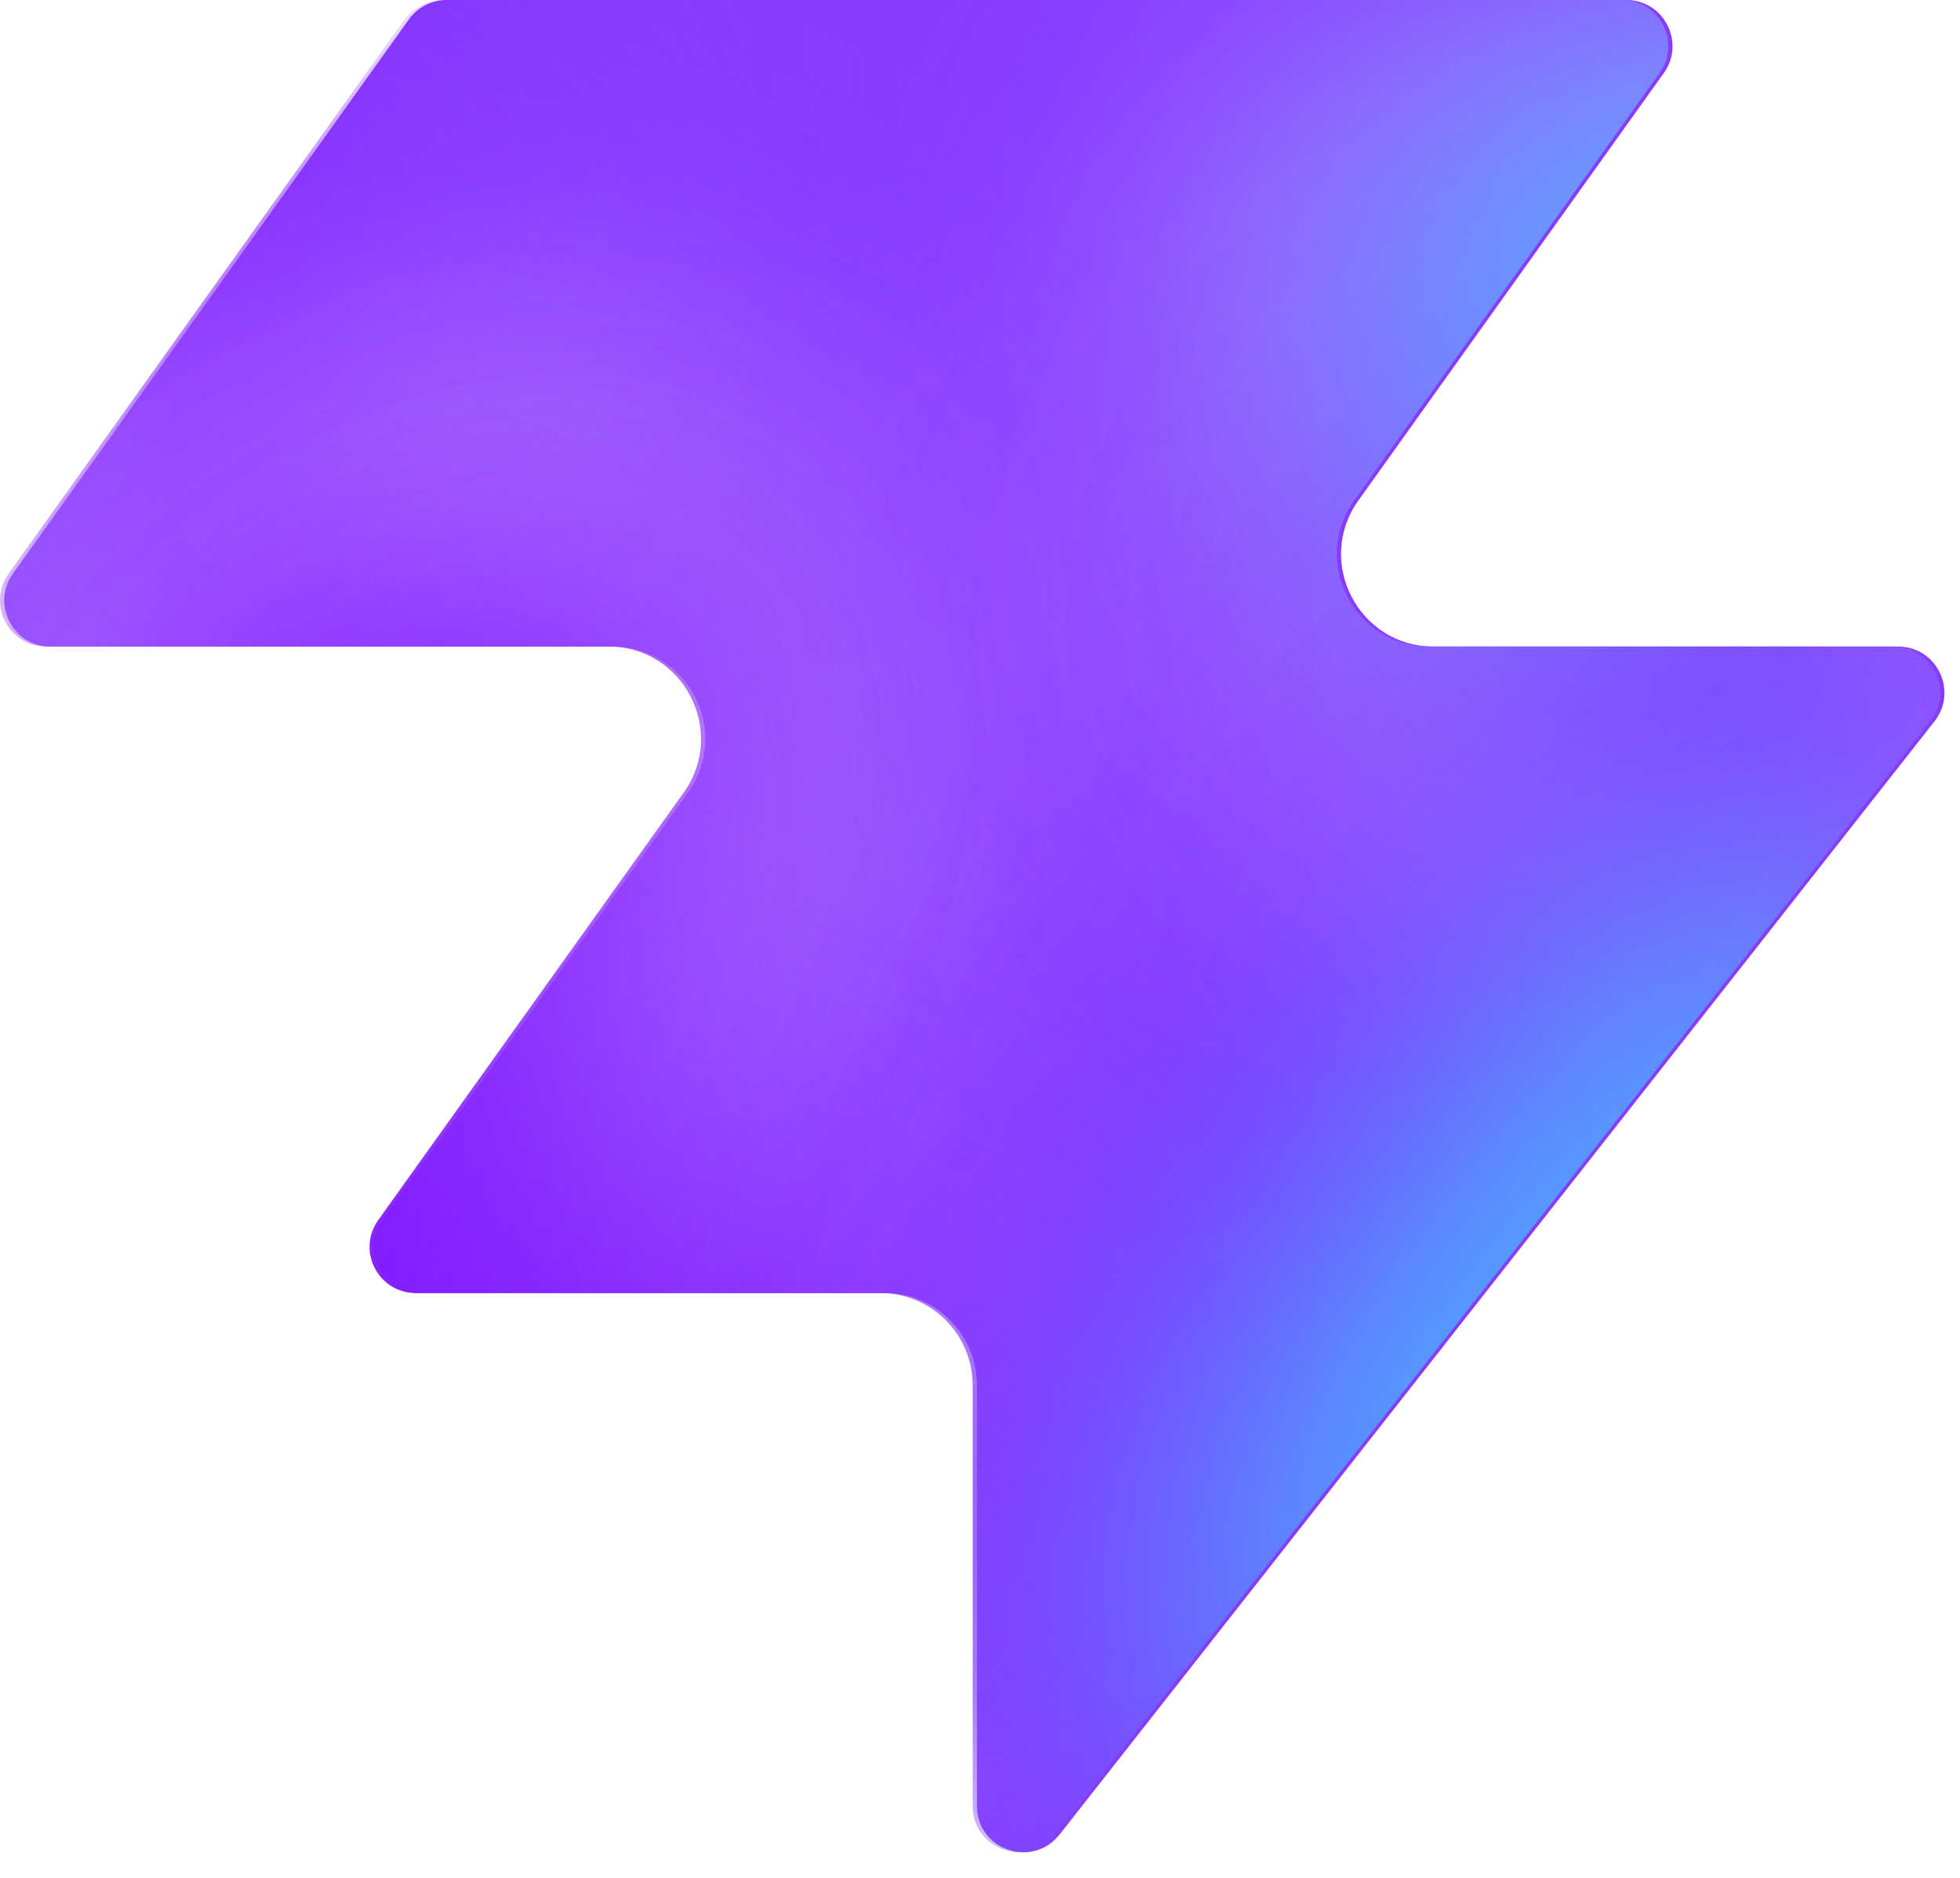
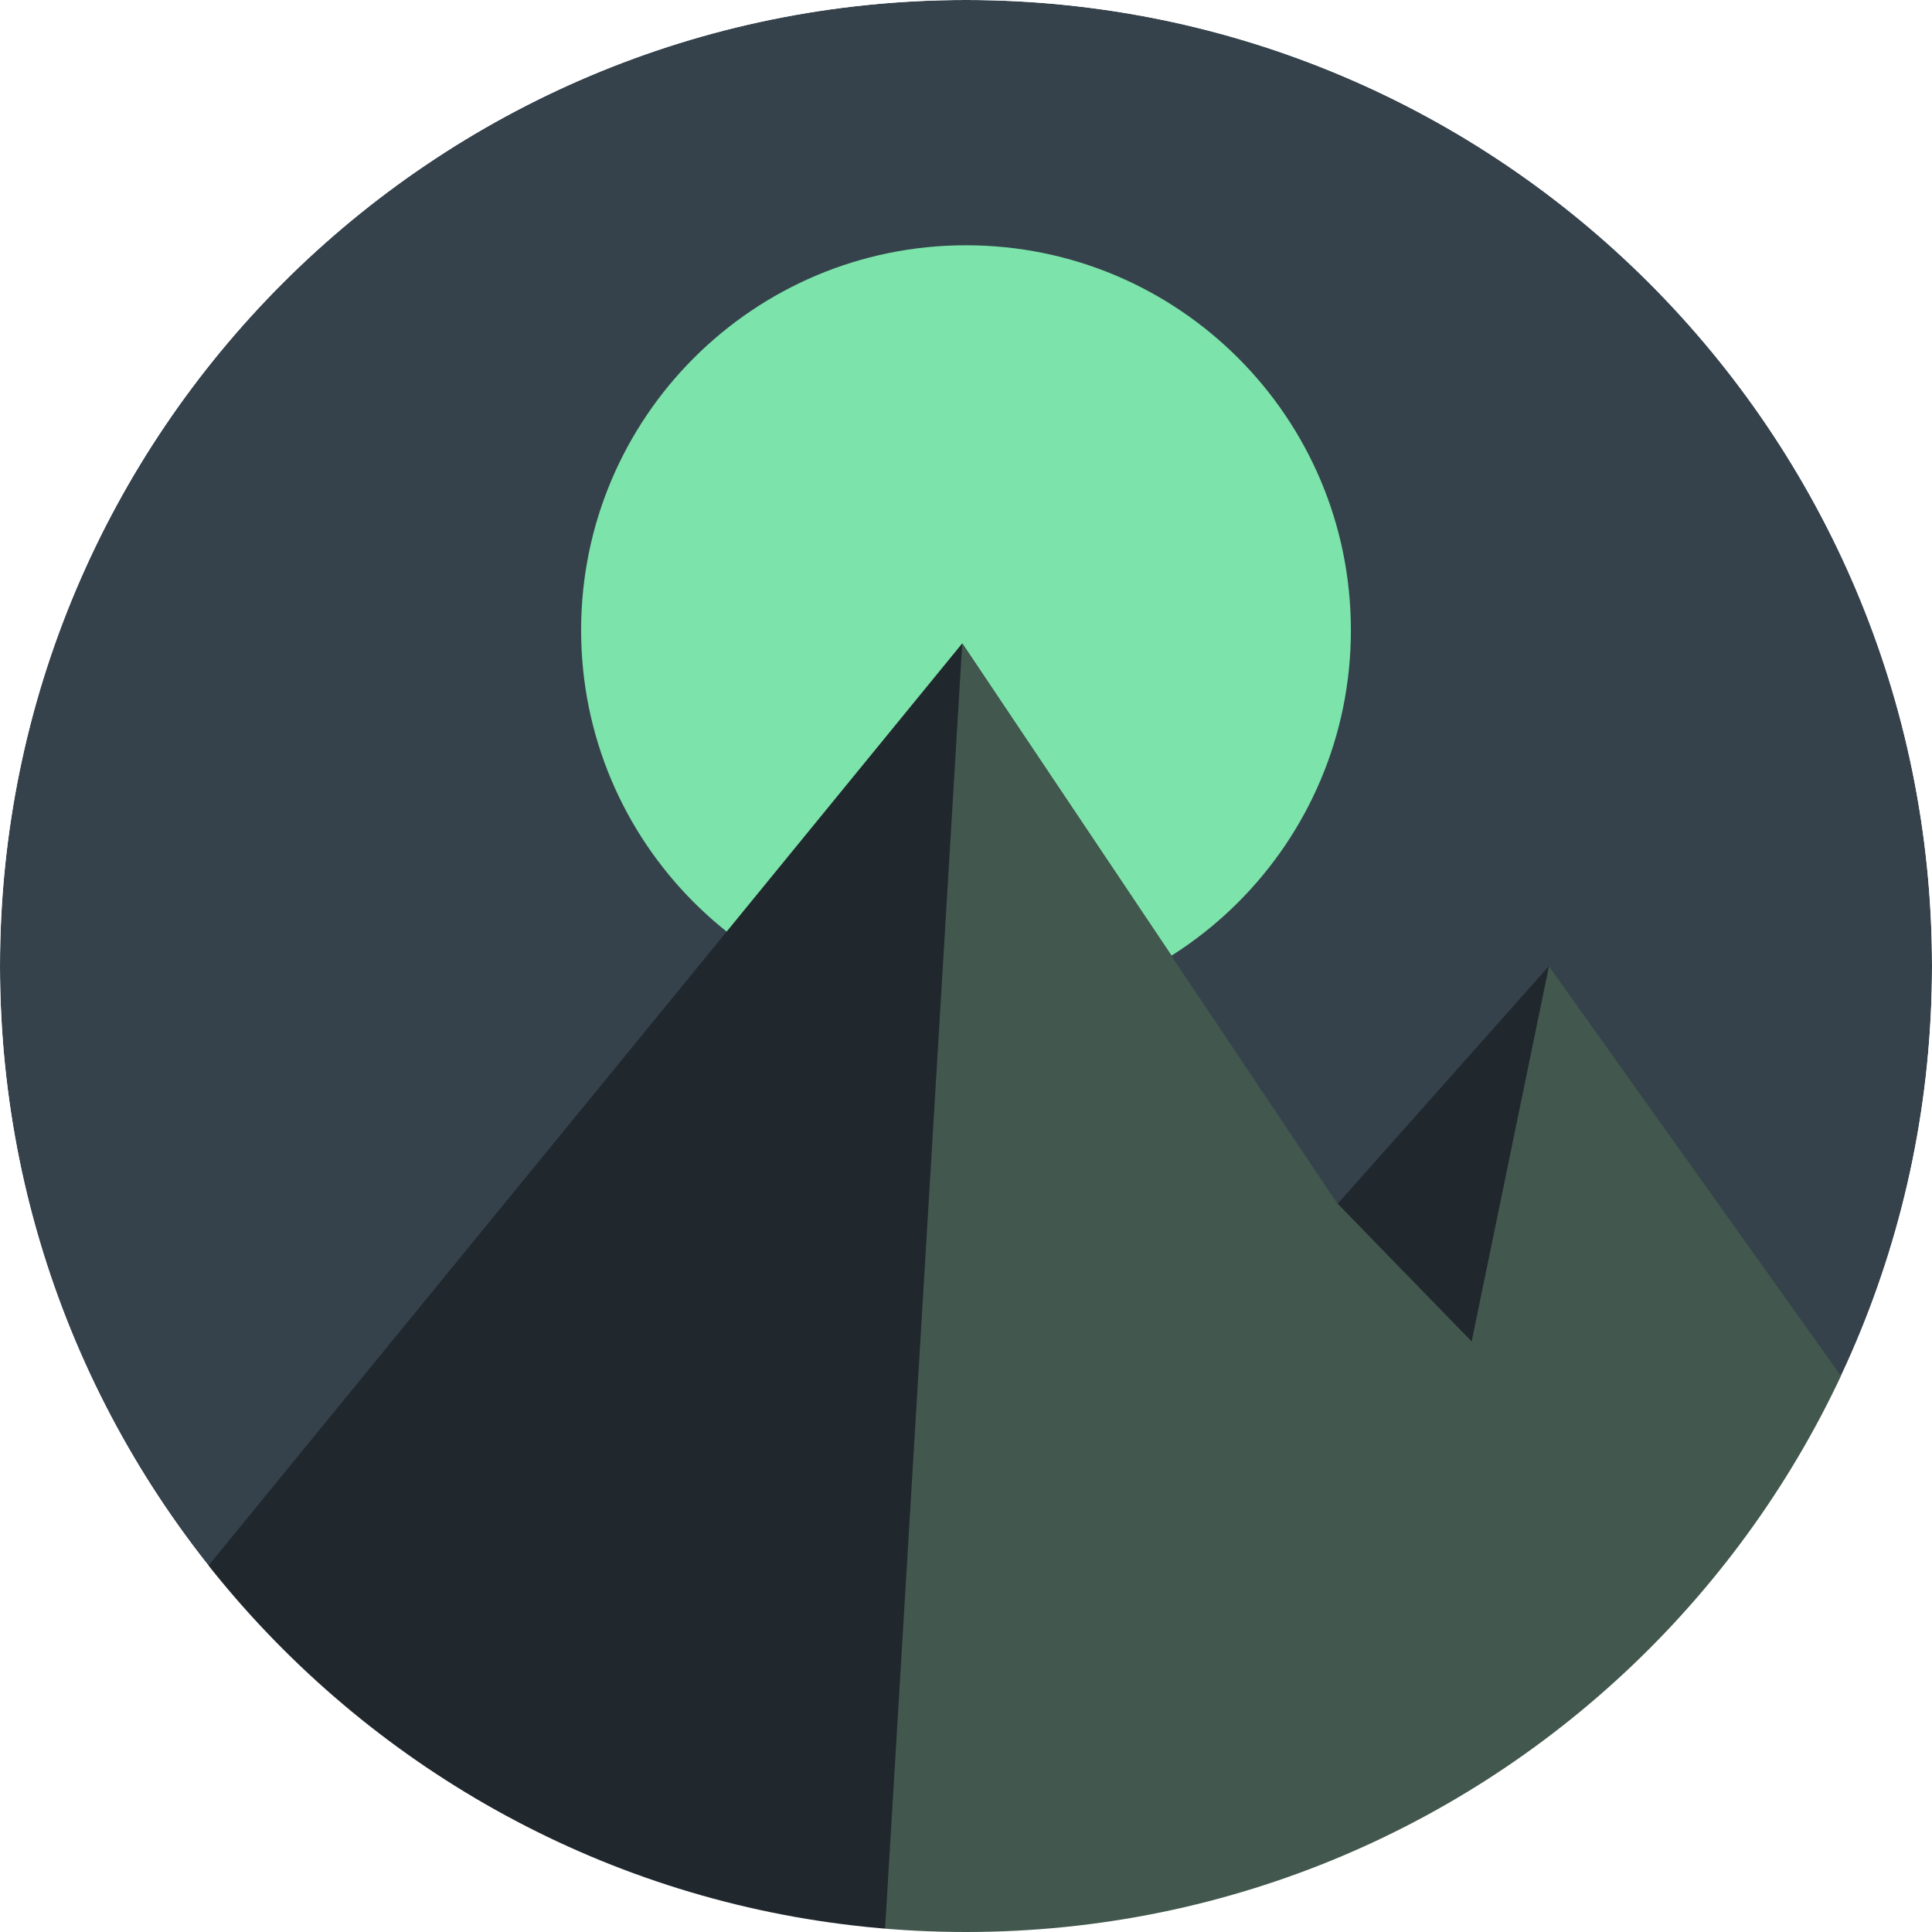
- <svg xmlns="http://www.w3.org/2000/svg" width="48" height="46" fill="none" viewBox="0 0 48 46">
-   <path fill="#863bff" d="M25.946 44.938c-.664.845-2.021.375-2.021-.698V33.937a2.26 2.26 0 0 0-2.262-2.262H10.287c-.92 0-1.456-1.04-.92-1.788l7.48-10.471c1.07-1.497 0-3.578-1.842-3.578H1.237c-.92 0-1.456-1.04-.92-1.788L10.013.474c.214-.297.556-.474.92-.474h28.894c.92 0 1.456 1.04.92 1.788l-7.48 10.471c-1.07 1.498 0 3.579 1.842 3.579h11.377c.943 0 1.473 1.088.89 1.83L25.947 44.94z" style="fill:#863bff;fill:color(display-p3 .525 .23 1);fill-opacity:1" />
-   <mask id="a" width="48" height="46" x="0" y="0" maskUnits="userSpaceOnUse" style="mask-type:alpha">
-     <path fill="#000" d="M25.842 44.938c-.664.844-2.021.375-2.021-.698V33.937a2.26 2.26 0 0 0-2.262-2.262H10.183c-.92 0-1.456-1.04-.92-1.788l7.48-10.471c1.07-1.498 0-3.579-1.842-3.579H1.133c-.92 0-1.456-1.04-.92-1.787L9.91.473c.214-.297.556-.474.92-.474h28.894c.92 0 1.456 1.04.92 1.788l-7.48 10.471c-1.07 1.498 0 3.578 1.842 3.578h11.377c.943 0 1.473 1.088.89 1.832L25.843 44.94z" style="fill:#000;fill-opacity:1" />
+ <svg xmlns="http://www.w3.org/2000/svg" width="512" height="512" viewBox="0 0 512 512" fill="none">
+   <mask id="mask0_sadr3d" style="mask-type:alpha" maskUnits="userSpaceOnUse" x="0" y="0" width="512" height="512">
+     <circle cx="256" cy="256" r="256" fill="#35424C" />
  </mask>
-   <g mask="url(#a)">
-     <g filter="url(#b)">
-       <ellipse cx="5.508" cy="14.704" fill="#ede6ff" rx="5.508" ry="14.704" style="fill:#ede6ff;fill:color(display-p3 .927 .903 1);fill-opacity:1" transform="matrix(.00324 1 1 -.00324 -4.47 31.516)" />
-     </g>
-     <g filter="url(#c)">
-       <ellipse cx="10.399" cy="29.851" fill="#ede6ff" rx="10.399" ry="29.851" style="fill:#ede6ff;fill:color(display-p3 .927 .903 1);fill-opacity:1" transform="matrix(.00324 1 1 -.00324 -39.328 7.883)" />
-     </g>
-     <g filter="url(#d)">
-       <ellipse cx="5.508" cy="30.487" fill="#7e14ff" rx="5.508" ry="30.487" style="fill:#7e14ff;fill:color(display-p3 .492 .077 1);fill-opacity:1" transform="rotate(89.814 -25.913 -14.639)scale(1 -1)" />
-     </g>
-     <g filter="url(#e)">
-       <ellipse cx="5.508" cy="30.599" fill="#7e14ff" rx="5.508" ry="30.599" style="fill:#7e14ff;fill:color(display-p3 .492 .077 1);fill-opacity:1" transform="rotate(89.814 -32.644 -3.334)scale(1 -1)" />
-     </g>
-     <g filter="url(#f)">
-       <ellipse cx="5.508" cy="30.599" fill="#7e14ff" rx="5.508" ry="30.599" style="fill:#7e14ff;fill:color(display-p3 .492 .077 1);fill-opacity:1" transform="matrix(.00324 1 1 -.00324 -34.34 30.47)" />
-     </g>
-     <g filter="url(#g)">
-       <ellipse cx="14.072" cy="22.078" fill="#ede6ff" rx="14.072" ry="22.078" style="fill:#ede6ff;fill:color(display-p3 .927 .903 1);fill-opacity:1" transform="rotate(93.35 24.506 48.493)scale(-1 1)" />
-     </g>
-     <g filter="url(#h)">
-       <ellipse cx="3.47" cy="21.501" fill="#7e14ff" rx="3.47" ry="21.501" style="fill:#7e14ff;fill:color(display-p3 .492 .077 1);fill-opacity:1" transform="rotate(89.009 28.708 47.59)scale(-1 1)" />
-     </g>
-     <g filter="url(#i)">
-       <ellipse cx="3.47" cy="21.501" fill="#7e14ff" rx="3.47" ry="21.501" style="fill:#7e14ff;fill:color(display-p3 .492 .077 1);fill-opacity:1" transform="rotate(89.009 28.708 47.59)scale(-1 1)" />
-     </g>
-     <g filter="url(#j)">
-       <ellipse cx=".387" cy="8.972" fill="#7e14ff" rx="4.407" ry="29.108" style="fill:#7e14ff;fill:color(display-p3 .492 .077 1);fill-opacity:1" transform="rotate(39.51 .387 8.972)" />
-     </g>
-     <g filter="url(#k)">
-       <ellipse cx="47.523" cy="-6.092" fill="#7e14ff" rx="4.407" ry="29.108" style="fill:#7e14ff;fill:color(display-p3 .492 .077 1);fill-opacity:1" transform="rotate(37.892 47.523 -6.092)" />
-     </g>
-     <g filter="url(#l)">
-       <ellipse cx="41.412" cy="6.333" fill="#47bfff" rx="5.971" ry="9.665" style="fill:#47bfff;fill:color(display-p3 .28 .748 1);fill-opacity:1" transform="rotate(37.892 41.412 6.333)" />
-     </g>
-     <g filter="url(#m)">
-       <ellipse cx="-1.879" cy="38.332" fill="#7e14ff" rx="4.407" ry="29.108" style="fill:#7e14ff;fill:color(display-p3 .492 .077 1);fill-opacity:1" transform="rotate(37.892 -1.88 38.332)" />
-     </g>
-     <g filter="url(#n)">
-       <ellipse cx="-1.879" cy="38.332" fill="#7e14ff" rx="4.407" ry="29.108" style="fill:#7e14ff;fill:color(display-p3 .492 .077 1);fill-opacity:1" transform="rotate(37.892 -1.88 38.332)" />
-     </g>
-     <g filter="url(#o)">
-       <ellipse cx="35.651" cy="29.907" fill="#7e14ff" rx="4.407" ry="29.108" style="fill:#7e14ff;fill:color(display-p3 .492 .077 1);fill-opacity:1" transform="rotate(37.892 35.651 29.907)" />
-     </g>
-     <g filter="url(#p)">
-       <ellipse cx="38.418" cy="32.4" fill="#47bfff" rx="5.971" ry="15.297" style="fill:#47bfff;fill:color(display-p3 .28 .748 1);fill-opacity:1" transform="rotate(37.892 38.418 32.4)" />
-     </g>
+   <g mask="url(#mask0_sadr3d)">
+     <circle cx="256" cy="256" r="256" fill="#35424C" />
+     <circle cx="256" cy="167" r="102" fill="#7CE3AA" />
+     <path d="M508.5 393.5L410.5 256L354.5 319L255 170.5L0 482.5V512H508.5V393.5Z" fill="#20272D" />
+     <path d="M234.5 512L255 170.5L354.5 319L390 355.5L410.5 256L508.5 393.5V512H234.5Z" fill="#42574D" />
  </g>
-   <defs>
-     <filter id="b" width="60.045" height="41.654" x="-19.77" y="16.149" color-interpolation-filters="sRGB" filterUnits="userSpaceOnUse">
-       <feFlood flood-opacity="0" result="BackgroundImageFix" />
-       <feBlend in="SourceGraphic" in2="BackgroundImageFix" result="shape" />
-       <feGaussianBlur result="effect1_foregroundBlur_2002_17158" stdDeviation="7.659" />
-     </filter>
-     <filter id="c" width="90.34" height="51.437" x="-54.613" y="-7.533" color-interpolation-filters="sRGB" filterUnits="userSpaceOnUse">
-       <feFlood flood-opacity="0" result="BackgroundImageFix" />
-       <feBlend in="SourceGraphic" in2="BackgroundImageFix" result="shape" />
-       <feGaussianBlur result="effect1_foregroundBlur_2002_17158" stdDeviation="7.659" />
-     </filter>
-     <filter id="d" width="79.355" height="29.4" x="-49.64" y="2.03" color-interpolation-filters="sRGB" filterUnits="userSpaceOnUse">
-       <feFlood flood-opacity="0" result="BackgroundImageFix" />
-       <feBlend in="SourceGraphic" in2="BackgroundImageFix" result="shape" />
-       <feGaussianBlur result="effect1_foregroundBlur_2002_17158" stdDeviation="4.596" />
-     </filter>
-     <filter id="e" width="79.579" height="29.4" x="-45.045" y="20.029" color-interpolation-filters="sRGB" filterUnits="userSpaceOnUse">
-       <feFlood flood-opacity="0" result="BackgroundImageFix" />
-       <feBlend in="SourceGraphic" in2="BackgroundImageFix" result="shape" />
-       <feGaussianBlur result="effect1_foregroundBlur_2002_17158" stdDeviation="4.596" />
-     </filter>
-     <filter id="f" width="79.579" height="29.4" x="-43.513" y="21.178" color-interpolation-filters="sRGB" filterUnits="userSpaceOnUse">
-       <feFlood flood-opacity="0" result="BackgroundImageFix" />
-       <feBlend in="SourceGraphic" in2="BackgroundImageFix" result="shape" />
-       <feGaussianBlur result="effect1_foregroundBlur_2002_17158" stdDeviation="4.596" />
-     </filter>
-     <filter id="g" width="74.749" height="58.852" x="15.756" y="-17.901" color-interpolation-filters="sRGB" filterUnits="userSpaceOnUse">
-       <feFlood flood-opacity="0" result="BackgroundImageFix" />
-       <feBlend in="SourceGraphic" in2="BackgroundImageFix" result="shape" />
-       <feGaussianBlur result="effect1_foregroundBlur_2002_17158" stdDeviation="7.659" />
-     </filter>
-     <filter id="h" width="61.377" height="25.362" x="23.548" y="2.284" color-interpolation-filters="sRGB" filterUnits="userSpaceOnUse">
-       <feFlood flood-opacity="0" result="BackgroundImageFix" />
-       <feBlend in="SourceGraphic" in2="BackgroundImageFix" result="shape" />
-       <feGaussianBlur result="effect1_foregroundBlur_2002_17158" stdDeviation="4.596" />
-     </filter>
-     <filter id="i" width="61.377" height="25.362" x="23.548" y="2.284" color-interpolation-filters="sRGB" filterUnits="userSpaceOnUse">
-       <feFlood flood-opacity="0" result="BackgroundImageFix" />
-       <feBlend in="SourceGraphic" in2="BackgroundImageFix" result="shape" />
-       <feGaussianBlur result="effect1_foregroundBlur_2002_17158" stdDeviation="4.596" />
-     </filter>
-     <filter id="j" width="56.045" height="63.649" x="-27.636" y="-22.853" color-interpolation-filters="sRGB" filterUnits="userSpaceOnUse">
-       <feFlood flood-opacity="0" result="BackgroundImageFix" />
-       <feBlend in="SourceGraphic" in2="BackgroundImageFix" result="shape" />
-       <feGaussianBlur result="effect1_foregroundBlur_2002_17158" stdDeviation="4.596" />
-     </filter>
-     <filter id="k" width="54.814" height="64.646" x="20.116" y="-38.415" color-interpolation-filters="sRGB" filterUnits="userSpaceOnUse">
-       <feFlood flood-opacity="0" result="BackgroundImageFix" />
-       <feBlend in="SourceGraphic" in2="BackgroundImageFix" result="shape" />
-       <feGaussianBlur result="effect1_foregroundBlur_2002_17158" stdDeviation="4.596" />
-     </filter>
-     <filter id="l" width="33.541" height="35.313" x="24.641" y="-11.323" color-interpolation-filters="sRGB" filterUnits="userSpaceOnUse">
-       <feFlood flood-opacity="0" result="BackgroundImageFix" />
-       <feBlend in="SourceGraphic" in2="BackgroundImageFix" result="shape" />
-       <feGaussianBlur result="effect1_foregroundBlur_2002_17158" stdDeviation="4.596" />
-     </filter>
-     <filter id="m" width="54.814" height="64.646" x="-29.286" y="6.009" color-interpolation-filters="sRGB" filterUnits="userSpaceOnUse">
-       <feFlood flood-opacity="0" result="BackgroundImageFix" />
-       <feBlend in="SourceGraphic" in2="BackgroundImageFix" result="shape" />
-       <feGaussianBlur result="effect1_foregroundBlur_2002_17158" stdDeviation="4.596" />
-     </filter>
-     <filter id="n" width="54.814" height="64.646" x="-29.286" y="6.009" color-interpolation-filters="sRGB" filterUnits="userSpaceOnUse">
-       <feFlood flood-opacity="0" result="BackgroundImageFix" />
-       <feBlend in="SourceGraphic" in2="BackgroundImageFix" result="shape" />
-       <feGaussianBlur result="effect1_foregroundBlur_2002_17158" stdDeviation="4.596" />
-     </filter>
-     <filter id="o" width="54.814" height="64.646" x="8.244" y="-2.416" color-interpolation-filters="sRGB" filterUnits="userSpaceOnUse">
-       <feFlood flood-opacity="0" result="BackgroundImageFix" />
-       <feBlend in="SourceGraphic" in2="BackgroundImageFix" result="shape" />
-       <feGaussianBlur result="effect1_foregroundBlur_2002_17158" stdDeviation="4.596" />
-     </filter>
-     <filter id="p" width="39.409" height="43.623" x="18.713" y="10.588" color-interpolation-filters="sRGB" filterUnits="userSpaceOnUse">
-       <feFlood flood-opacity="0" result="BackgroundImageFix" />
-       <feBlend in="SourceGraphic" in2="BackgroundImageFix" result="shape" />
-       <feGaussianBlur result="effect1_foregroundBlur_2002_17158" stdDeviation="4.596" />
-     </filter>
-   </defs>
</svg>
